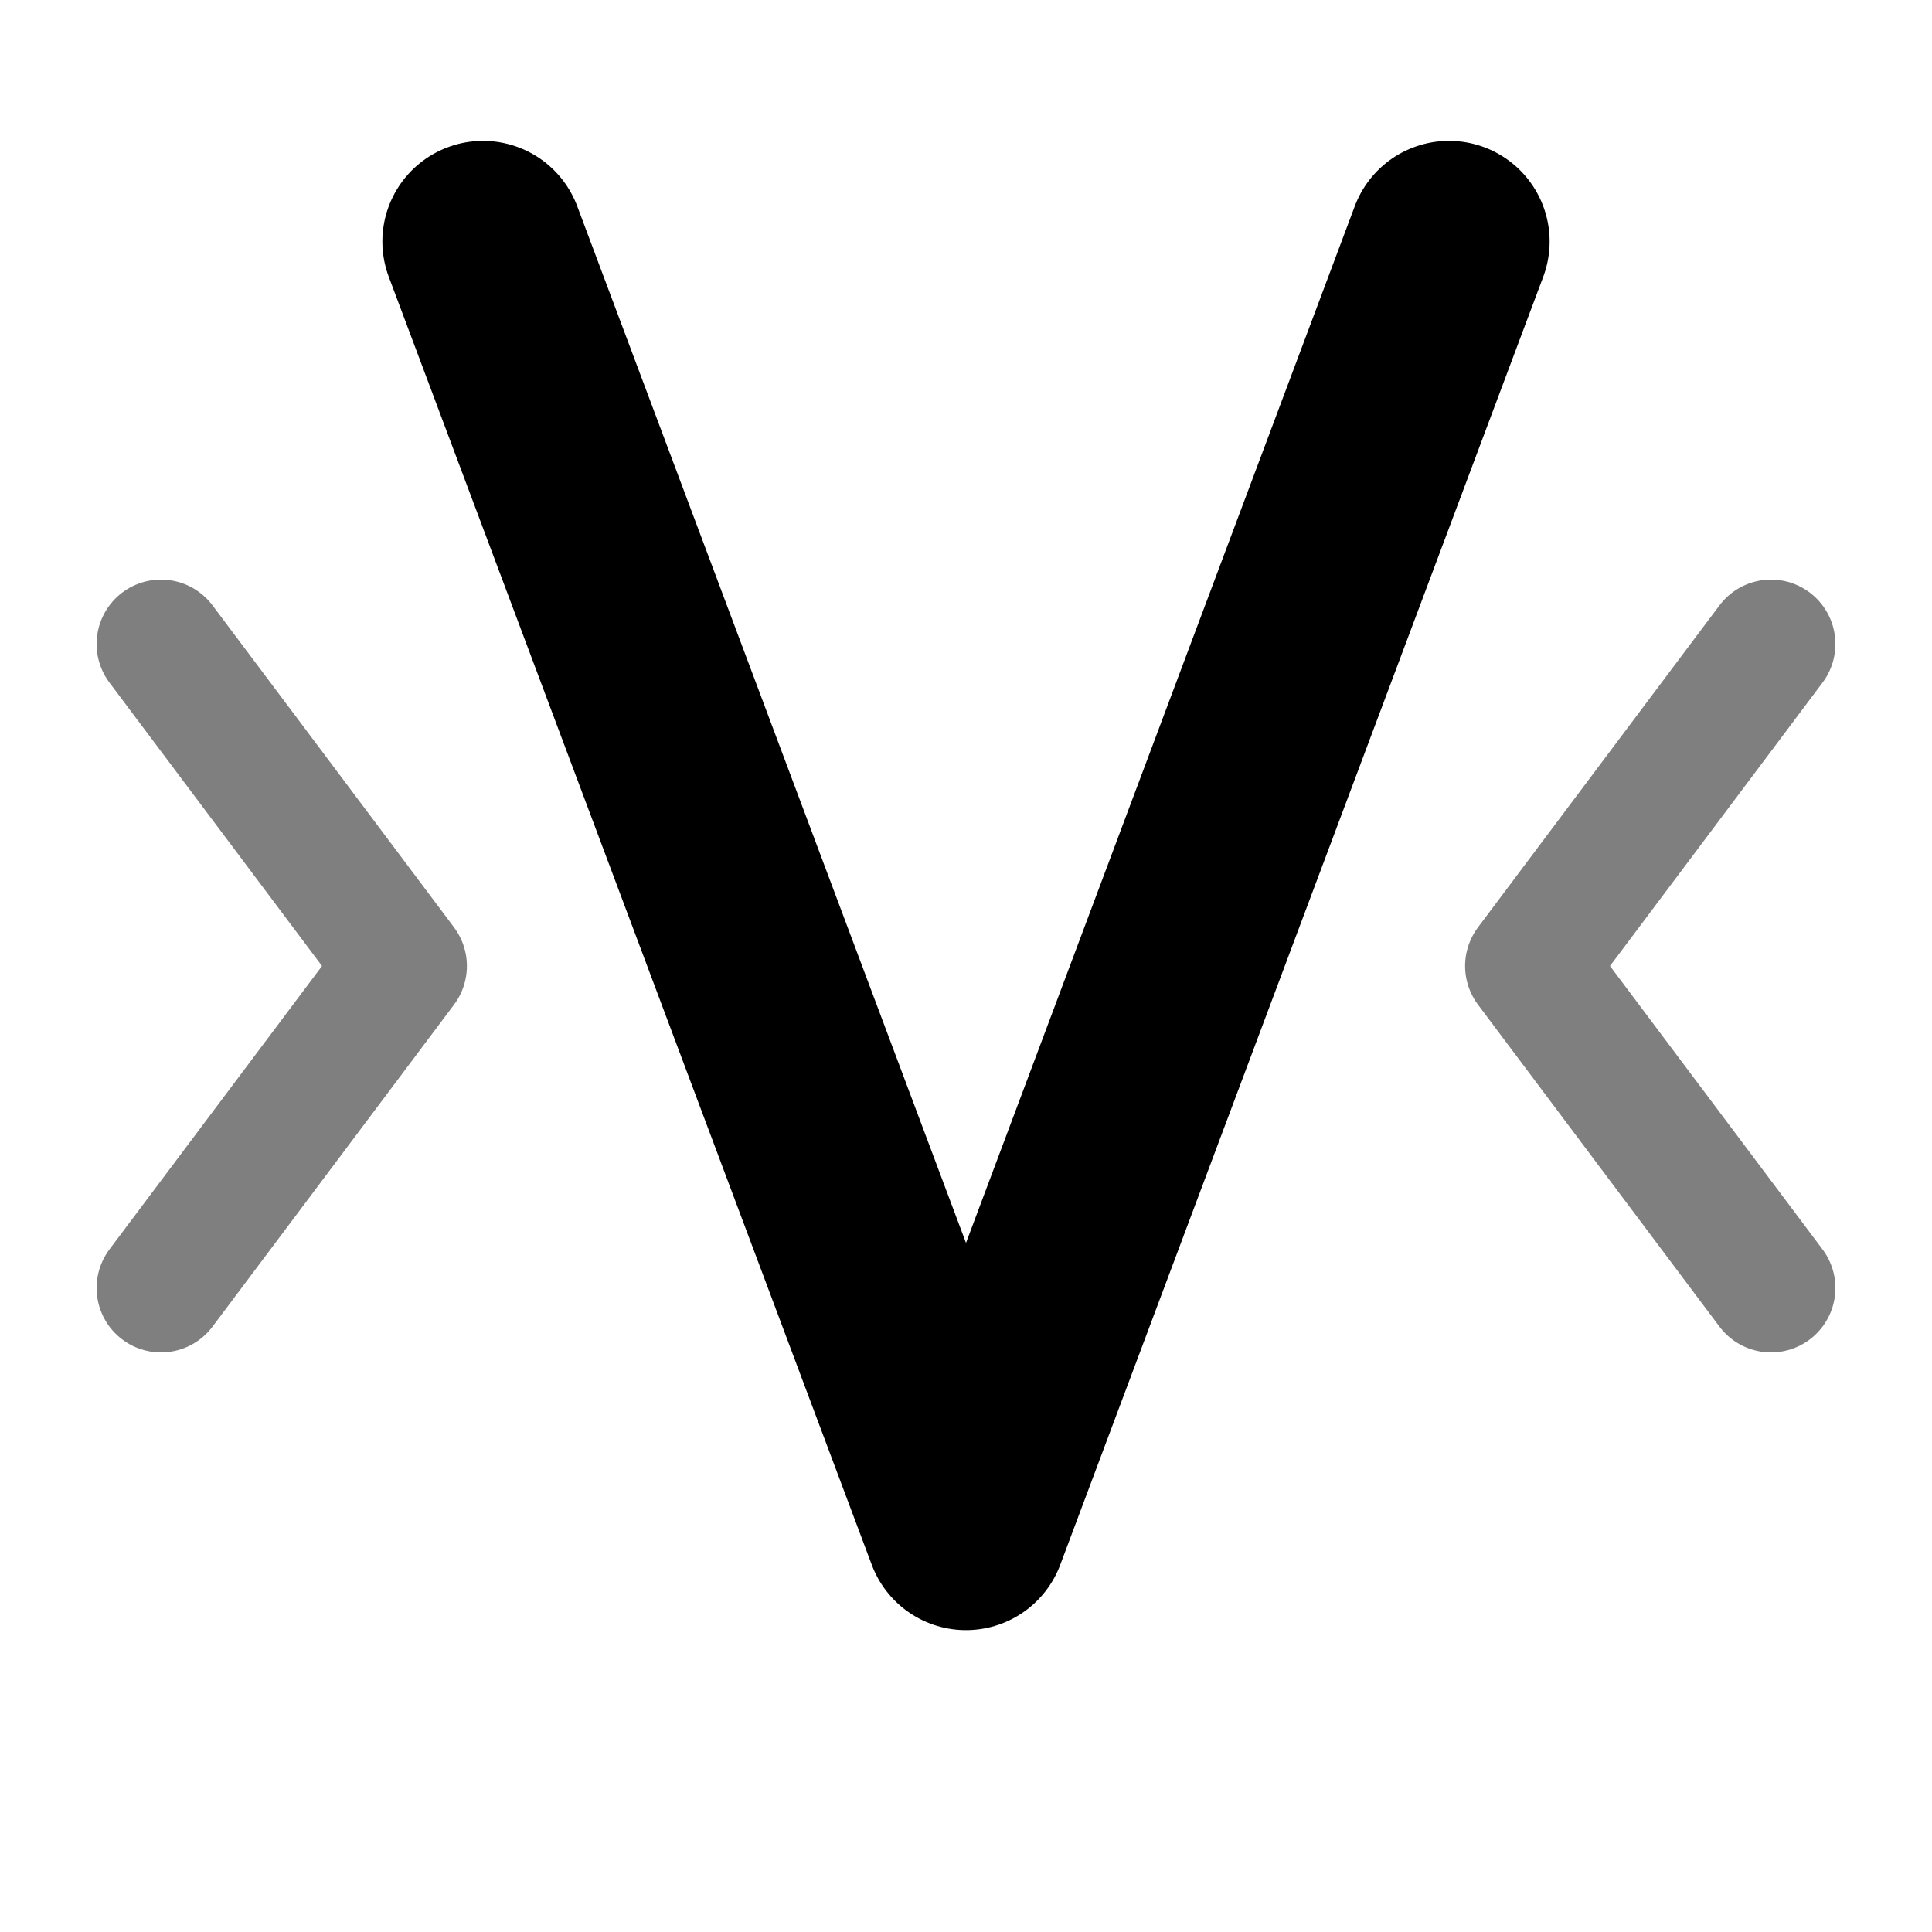
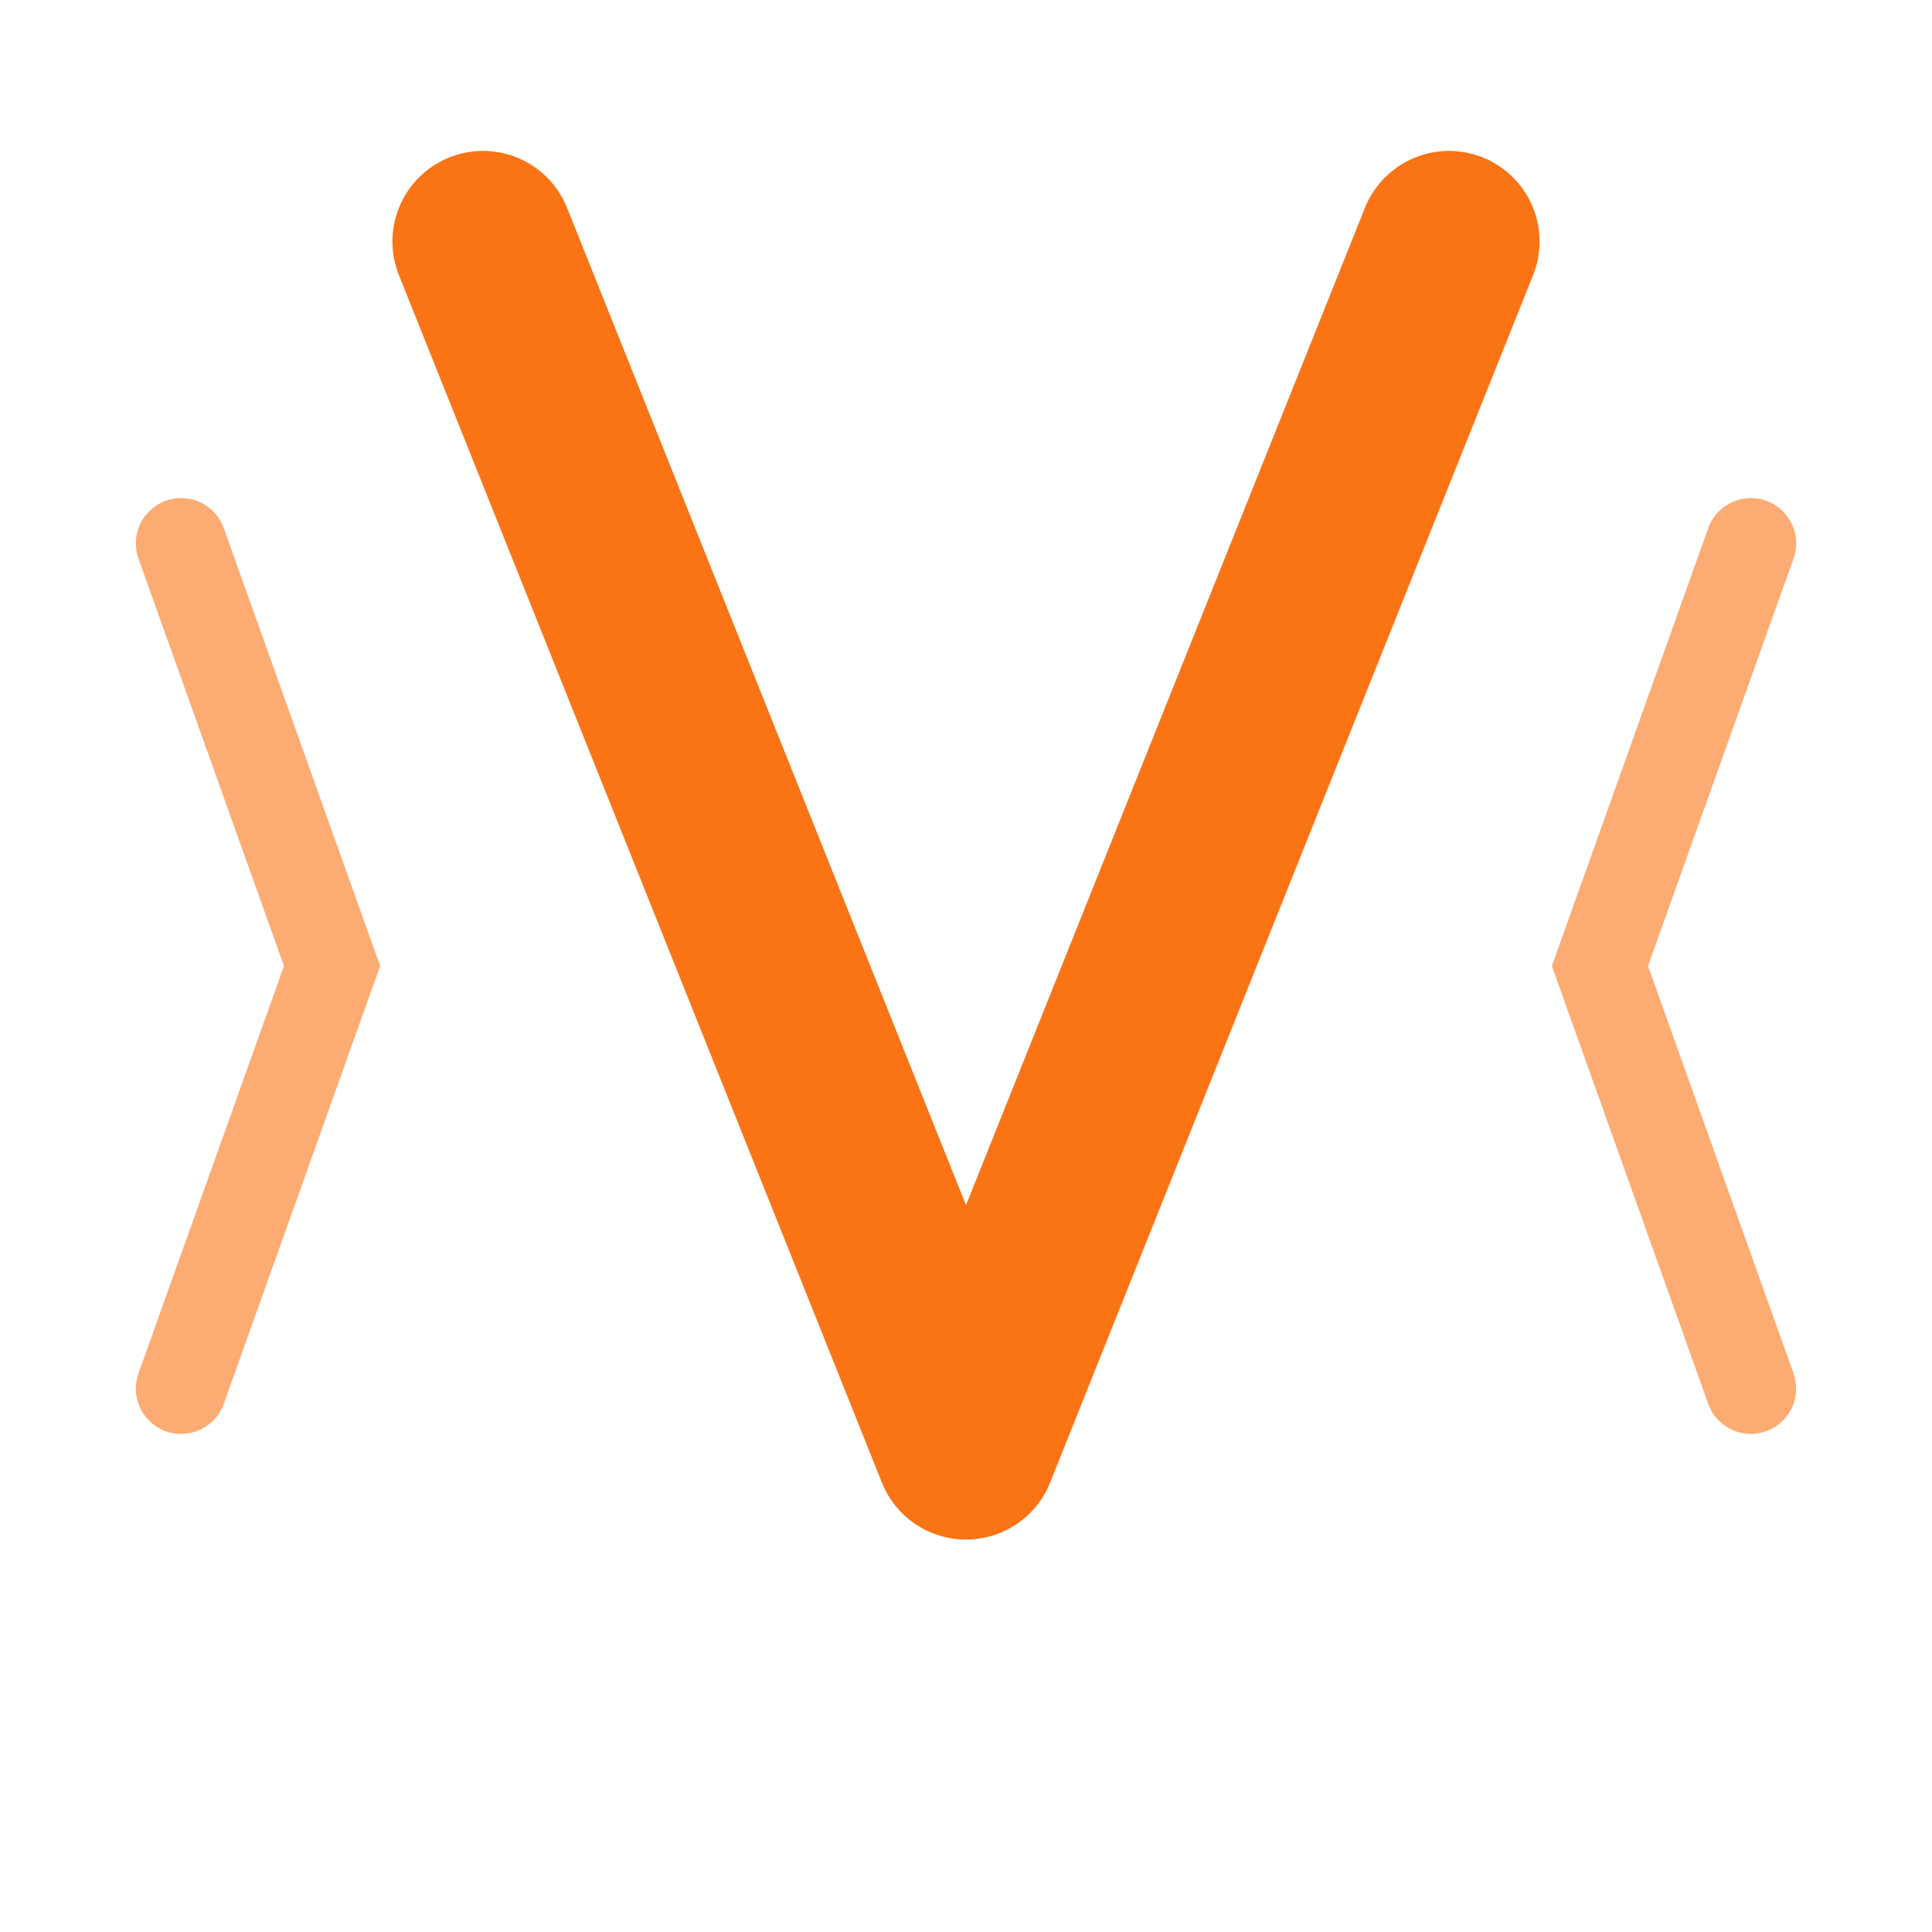
- <svg xmlns="http://www.w3.org/2000/svg" viewBox="0 0 24 24" fill="none" stroke="currentColor" stroke-linecap="round" stroke-linejoin="round">
-   <path d="M6 3L12 19L18 3" stroke-width="2.5" />
-   <path d="M2 8L5 12L2 16" stroke-width="1.6" opacity="0.5" />
-   <path d="M22 8L19 12L22 16" stroke-width="1.6" opacity="0.5" />
+ <svg xmlns="http://www.w3.org/2000/svg" viewBox="0 0 128 128">
+   <path d="M32 16 L64 96 L96 16" fill="none" stroke="#FA7315" stroke-width="12" stroke-linecap="round" stroke-linejoin="round" />
+   <path d="M12 36 L22 64 L12 92" fill="none" stroke="#FA7315" stroke-width="6" stroke-linecap="round" opacity="0.6" />
+   <path d="M116 36 L106 64 L116 92" fill="none" stroke="#FA7315" stroke-width="6" stroke-linecap="round" opacity="0.6" />
</svg>
